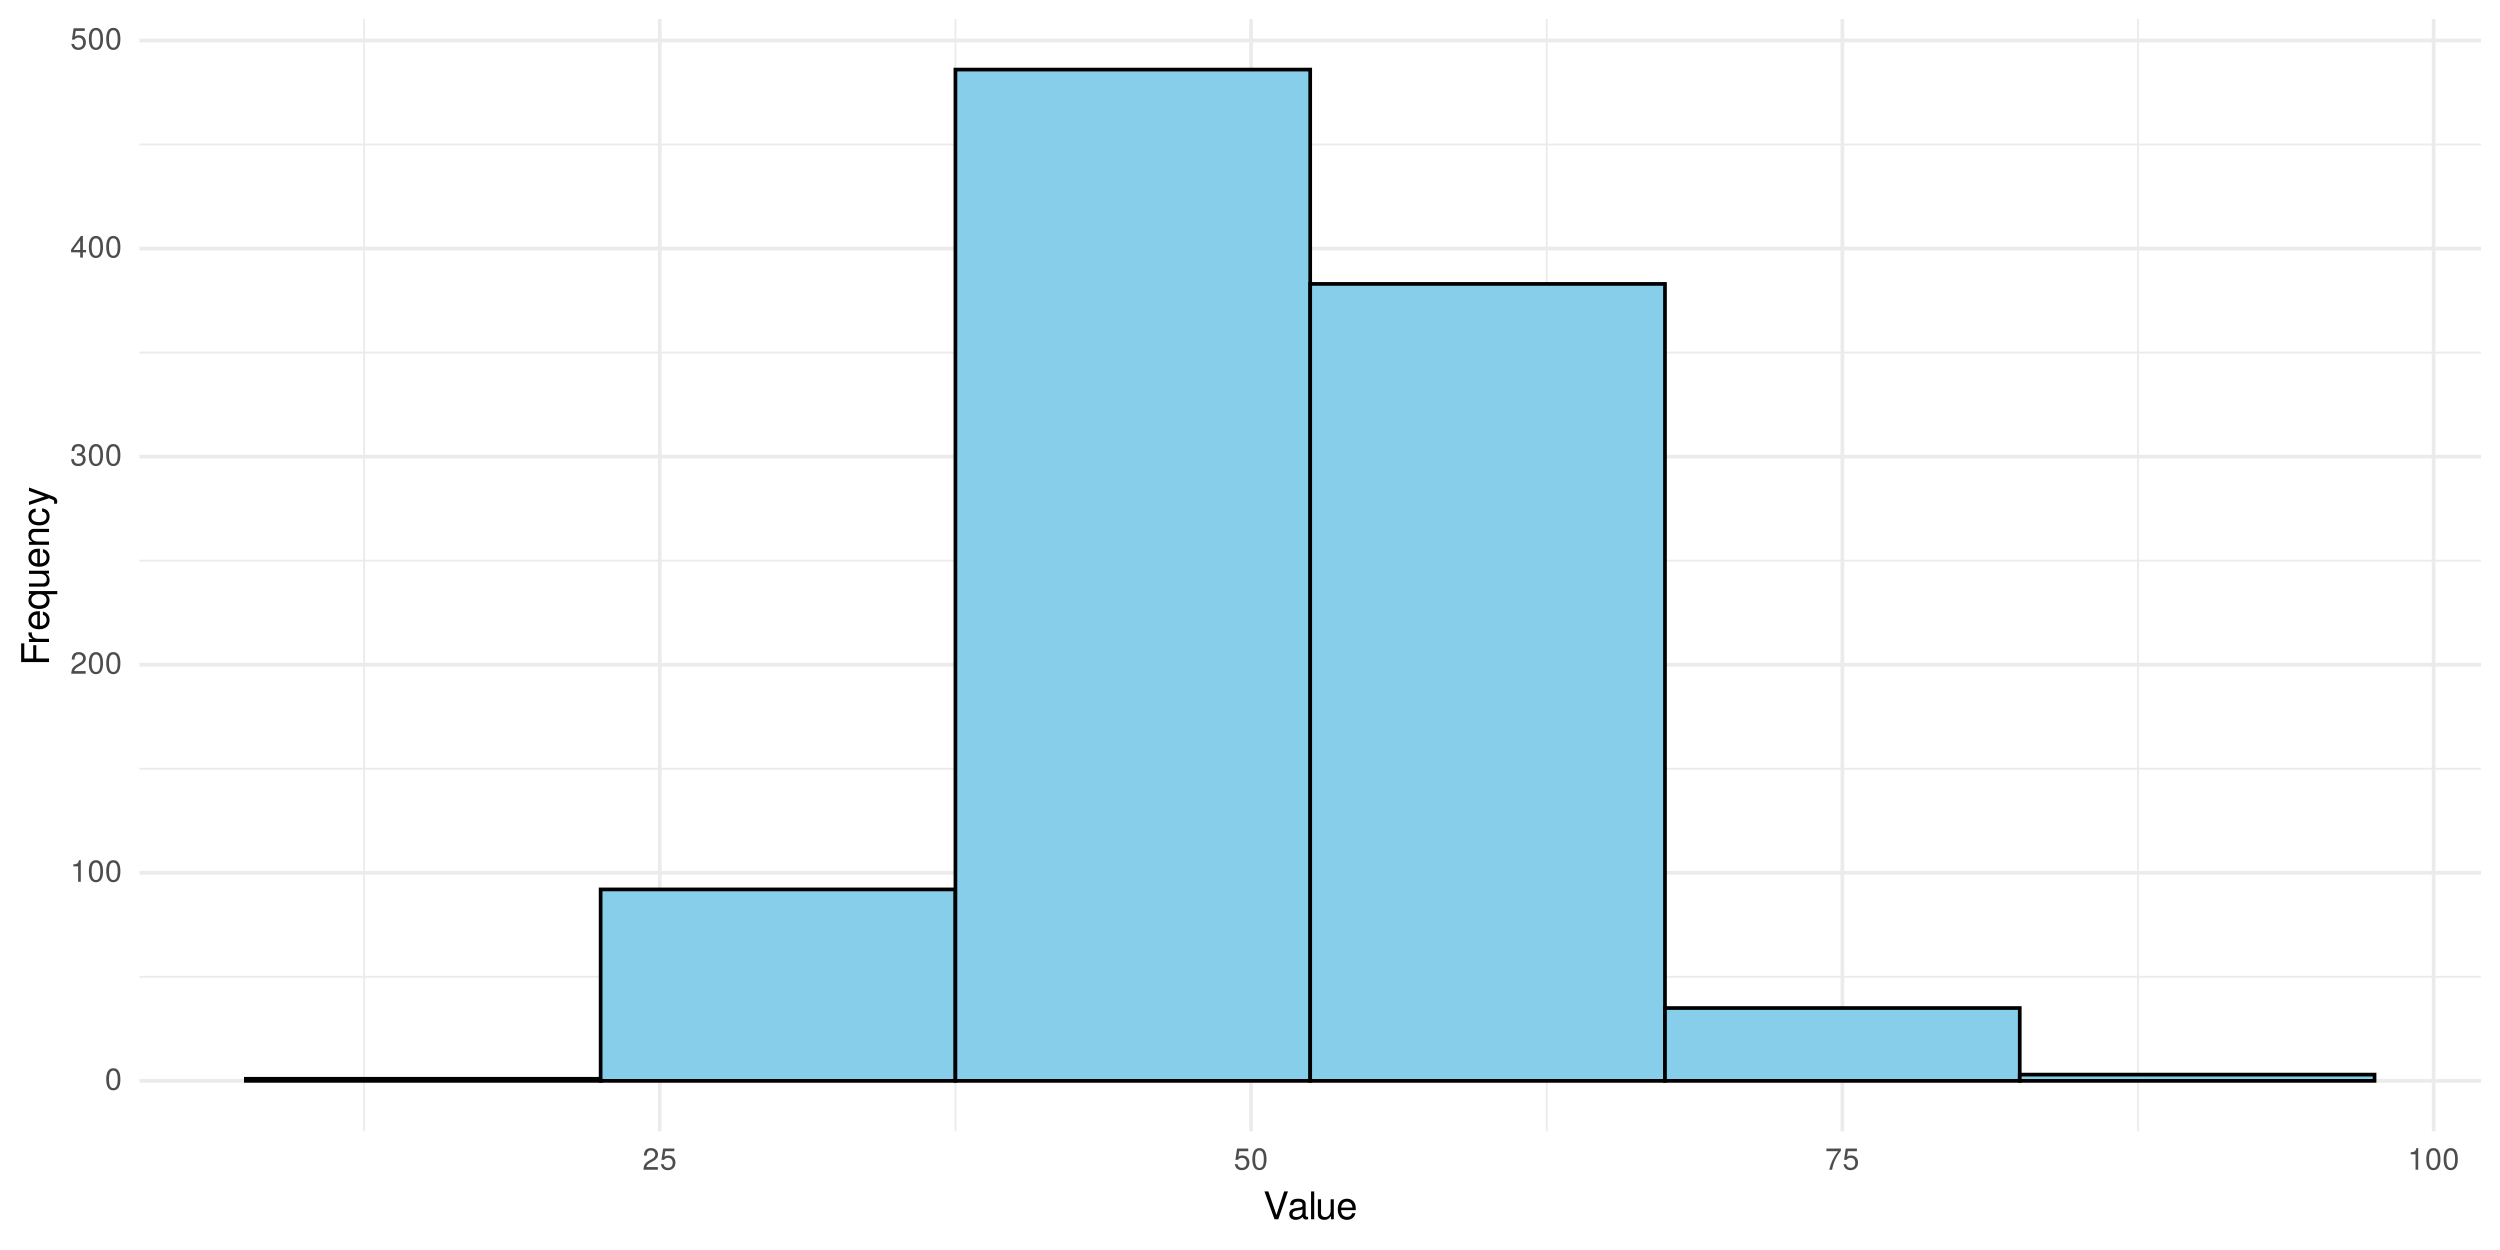
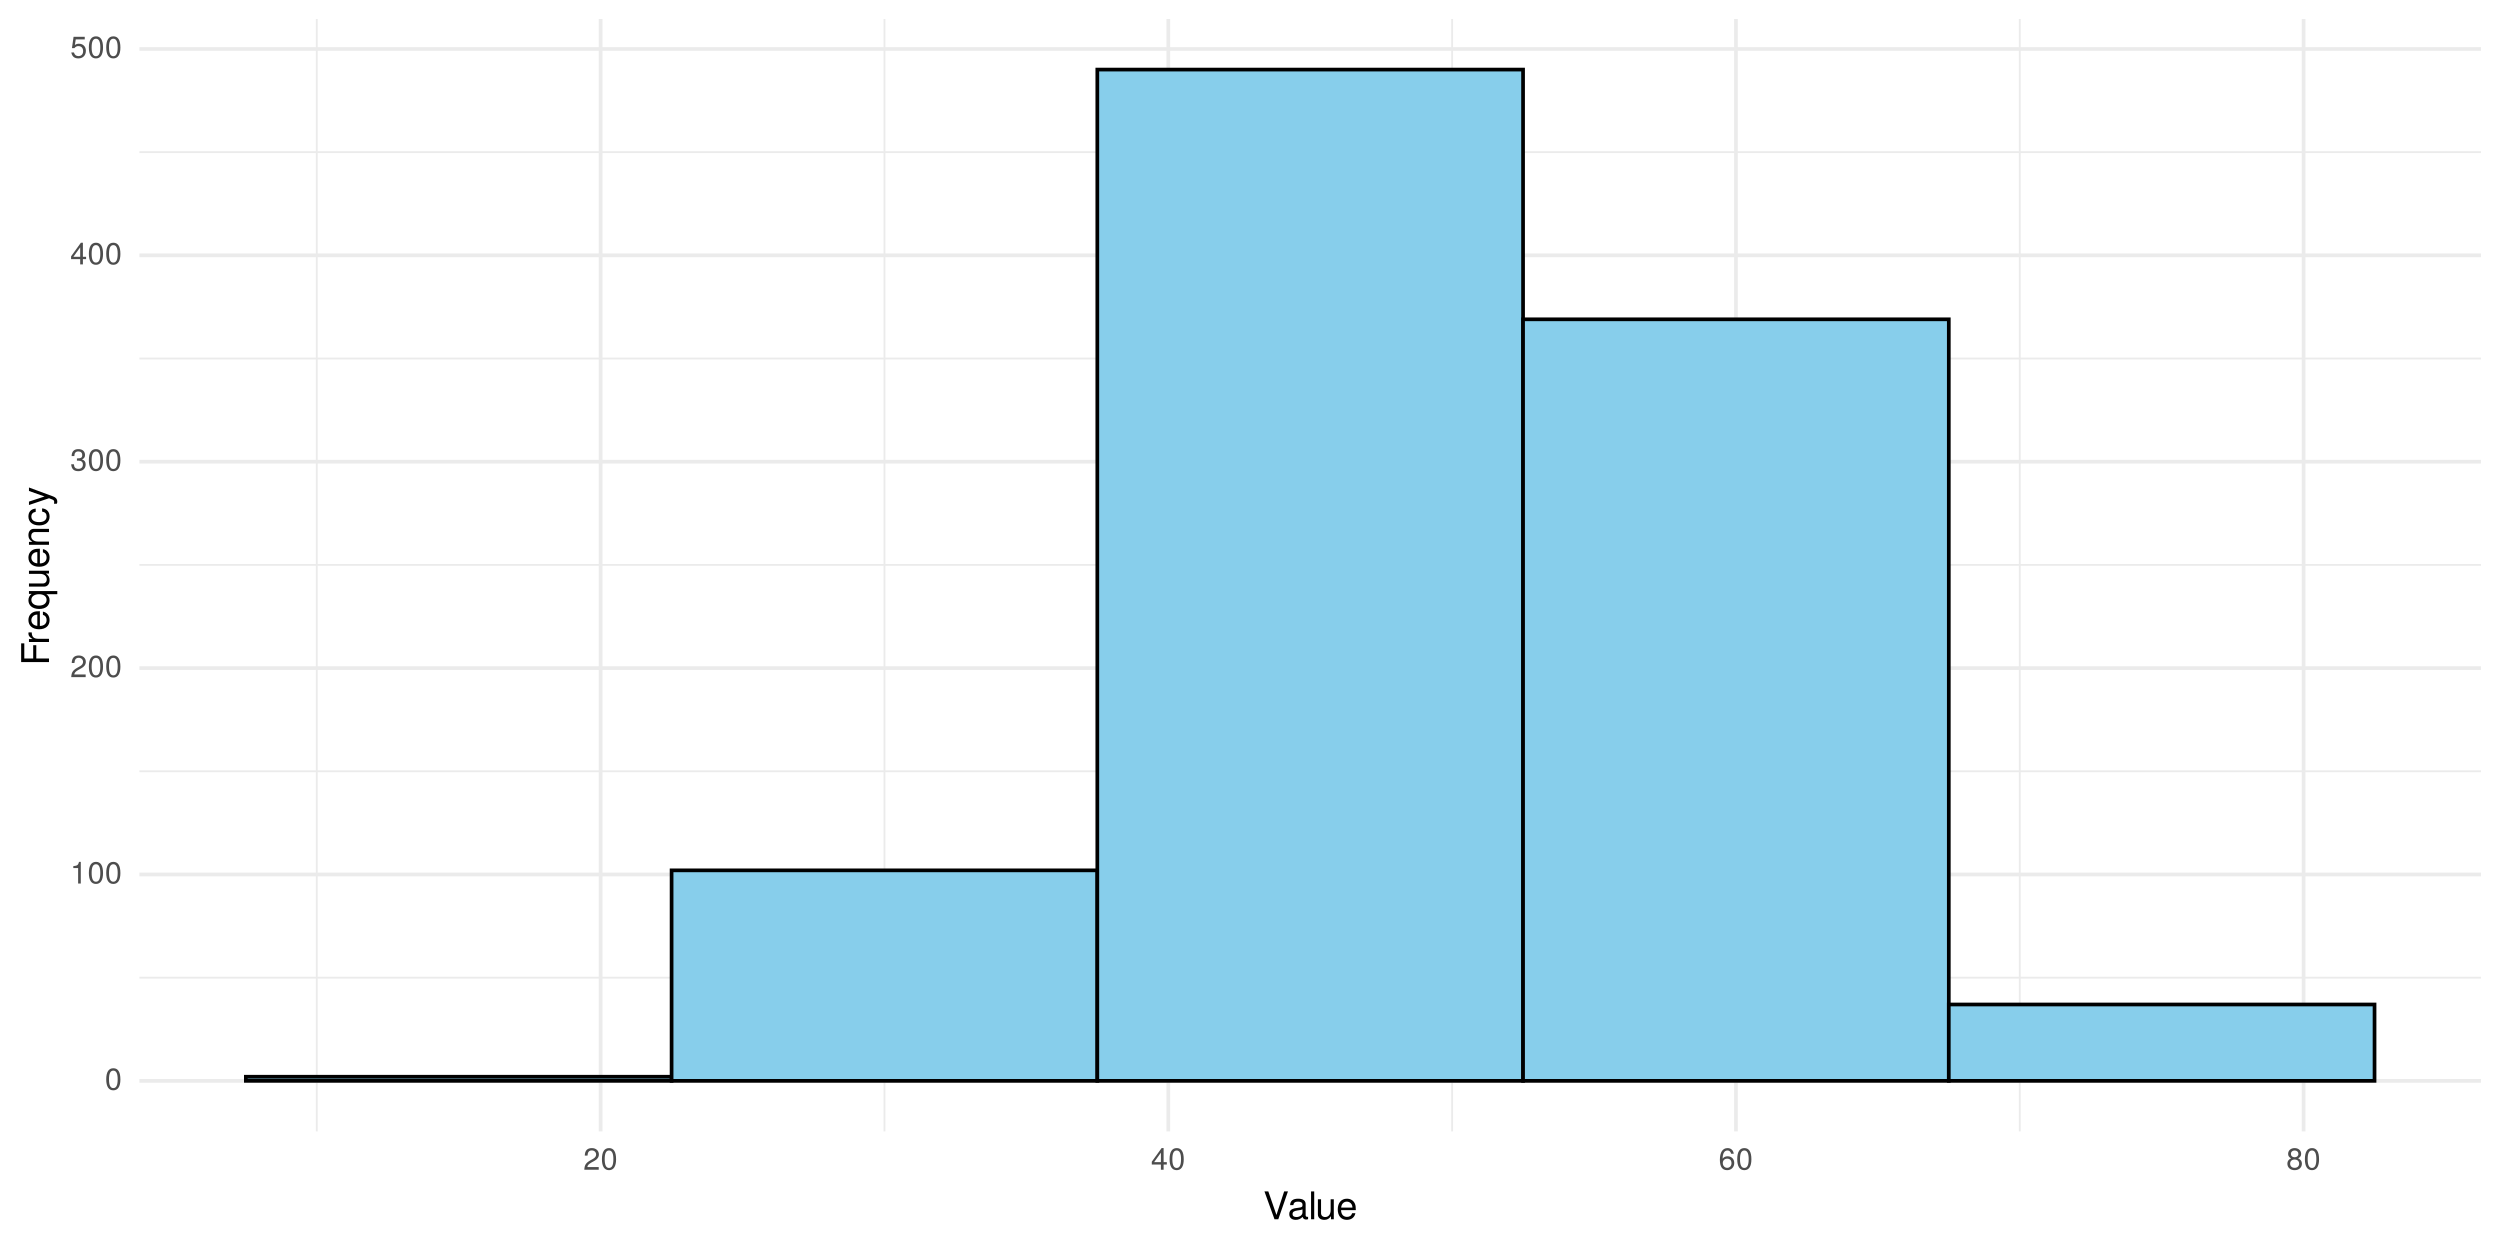
<svg xmlns="http://www.w3.org/2000/svg" xmlns:xlink="http://www.w3.org/1999/xlink" width="720" height="360" viewBox="0 0 720 360">
  <defs>
    <g>
      <g id="glyph-0-0">
        <path d="M 4.453 -3 C 4.453 -5.156 3.781 -6.234 2.422 -6.234 C 1.078 -6.234 0.375 -5.141 0.375 -3.047 C 0.375 -0.953 1.078 0.125 2.422 0.125 C 3.734 0.125 4.453 -0.953 4.453 -3 Z M 3.672 -3.062 C 3.672 -1.297 3.266 -0.516 2.406 -0.516 C 1.578 -0.516 1.172 -1.344 1.172 -3.047 C 1.172 -4.75 1.578 -5.547 2.422 -5.547 C 3.25 -5.547 3.672 -4.734 3.672 -3.062 Z M 3.672 -3.062 " />
      </g>
      <g id="glyph-0-1">
        <path d="M 3.047 0 L 3.047 -6.234 L 2.547 -6.234 C 2.266 -5.281 2.094 -5.141 0.891 -5 L 0.891 -4.438 L 2.281 -4.438 L 2.281 0 Z M 3.047 0 " />
      </g>
      <g id="glyph-0-2">
        <path d="M 4.5 -4.406 C 4.5 -5.469 3.672 -6.234 2.5 -6.234 C 1.219 -6.234 0.484 -5.594 0.438 -4.078 L 1.219 -4.078 C 1.281 -5.125 1.703 -5.562 2.469 -5.562 C 3.172 -5.562 3.703 -5.062 3.703 -4.391 C 3.703 -3.891 3.406 -3.469 2.859 -3.156 L 2.047 -2.703 C 0.75 -1.969 0.375 -1.375 0.297 0 L 4.453 0 L 4.453 -0.766 L 1.172 -0.766 C 1.25 -1.281 1.531 -1.594 2.297 -2.047 L 3.172 -2.531 C 4.047 -2.984 4.5 -3.641 4.5 -4.406 Z M 4.5 -4.406 " />
      </g>
      <g id="glyph-0-3">
        <path d="M 4.453 -1.812 C 4.453 -2.562 4.141 -3.016 3.391 -3.266 C 3.969 -3.5 4.266 -3.891 4.266 -4.516 C 4.266 -5.594 3.547 -6.234 2.359 -6.234 C 1.109 -6.234 0.438 -5.547 0.406 -4.219 L 1.188 -4.219 C 1.203 -5.141 1.578 -5.562 2.375 -5.562 C 3.062 -5.562 3.469 -5.156 3.469 -4.5 C 3.469 -3.828 3.188 -3.547 1.938 -3.547 L 1.938 -2.906 L 2.359 -2.906 C 3.219 -2.906 3.656 -2.5 3.656 -1.797 C 3.656 -1.016 3.172 -0.547 2.359 -0.547 C 1.516 -0.547 1.109 -0.969 1.062 -1.875 L 0.281 -1.875 C 0.375 -0.5 1.062 0.125 2.344 0.125 C 3.625 0.125 4.453 -0.641 4.453 -1.812 Z M 4.453 -1.812 " />
      </g>
      <g id="glyph-0-4">
        <path d="M 4.578 -1.5 L 4.578 -2.188 L 3.656 -2.188 L 3.656 -6.234 L 3.078 -6.234 L 0.25 -2.312 L 0.25 -1.5 L 2.875 -1.5 L 2.875 0 L 3.656 0 L 3.656 -1.5 Z M 2.875 -2.188 L 0.922 -2.188 L 2.875 -4.922 Z M 2.875 -2.188 " />
      </g>
      <g id="glyph-0-5">
        <path d="M 4.516 -2.062 C 4.516 -3.297 3.688 -4.109 2.5 -4.109 C 2.062 -4.109 1.703 -4 1.344 -3.734 L 1.594 -5.344 L 4.188 -5.344 L 4.188 -6.109 L 0.969 -6.109 L 0.5 -2.844 L 1.219 -2.844 C 1.578 -3.266 1.875 -3.422 2.359 -3.422 C 3.188 -3.422 3.719 -2.891 3.719 -1.969 C 3.719 -1.062 3.203 -0.547 2.359 -0.547 C 1.688 -0.547 1.266 -0.891 1.078 -1.594 L 0.312 -1.594 C 0.562 -0.359 1.266 0.125 2.375 0.125 C 3.641 0.125 4.516 -0.75 4.516 -2.062 Z M 4.516 -2.062 " />
      </g>
      <g id="glyph-0-6">
-         <path d="M 4.578 -5.453 L 4.578 -6.109 L 0.406 -6.109 L 0.406 -5.344 L 3.781 -5.344 C 2.531 -3.781 1.656 -1.953 1.219 0 L 2.047 0 C 2.391 -2.016 3.266 -3.891 4.578 -5.453 Z M 4.578 -5.453 " />
+         <path d="M 4.516 -1.938 C 4.516 -3.094 3.719 -3.875 2.609 -3.875 C 1.984 -3.875 1.5 -3.641 1.172 -3.188 C 1.172 -4.703 1.672 -5.547 2.562 -5.547 C 3.109 -5.547 3.484 -5.203 3.609 -4.609 L 4.375 -4.609 C 4.234 -5.625 3.562 -6.234 2.609 -6.234 C 1.156 -6.234 0.375 -5.016 0.375 -2.844 C 0.375 -0.891 1.047 0.125 2.469 0.125 C 3.656 0.125 4.516 -0.719 4.516 -1.938 Z M 3.719 -1.875 C 3.719 -1.094 3.188 -0.547 2.484 -0.547 C 1.766 -0.547 1.219 -1.125 1.219 -1.922 C 1.219 -2.688 1.734 -3.188 2.5 -3.188 C 3.25 -3.188 3.719 -2.703 3.719 -1.875 Z M 3.719 -1.875 " />
+       </g>
+       <g id="glyph-0-7">
+         <path d="M 4.516 -1.766 C 4.516 -2.453 4.156 -2.938 3.438 -3.281 C 4.078 -3.672 4.297 -3.984 4.297 -4.578 C 4.297 -5.547 3.531 -6.234 2.422 -6.234 C 1.312 -6.234 0.547 -5.547 0.547 -4.578 C 0.547 -4 0.75 -3.672 1.391 -3.281 C 0.672 -2.938 0.328 -2.453 0.328 -1.766 C 0.328 -0.625 1.188 0.125 2.422 0.125 C 3.656 0.125 4.516 -0.625 4.516 -1.766 Z M 3.5 -4.562 C 3.5 -3.969 3.062 -3.594 2.422 -3.594 C 1.766 -3.594 1.344 -3.969 1.344 -4.562 C 1.344 -5.156 1.766 -5.547 2.422 -5.547 C 3.078 -5.547 3.5 -5.156 3.5 -4.562 Z M 3.719 -1.75 C 3.719 -1.016 3.188 -0.547 2.406 -0.547 C 1.641 -0.547 1.125 -1.016 1.125 -1.75 C 1.125 -2.484 1.641 -2.938 2.422 -2.938 C 3.188 -2.938 3.719 -2.484 3.719 -1.75 Z M 3.719 -1.75 " />
      </g>
      <g id="glyph-1-0">
        <path d="M 7.094 -8.016 L 6 -8.016 L 3.781 -1.234 L 1.438 -8.016 L 0.328 -8.016 L 3.219 0 L 4.312 0 Z M 7.094 -8.016 " />
      </g>
      <g id="glyph-1-1">
        <path d="M 5.891 -0.016 L 5.891 -0.719 C 5.781 -0.688 5.734 -0.688 5.688 -0.688 C 5.375 -0.688 5.188 -0.859 5.188 -1.141 L 5.188 -4.359 C 5.188 -5.375 4.438 -5.922 3.031 -5.922 C 1.625 -5.922 0.766 -5.391 0.719 -4.062 L 1.641 -4.062 C 1.719 -4.766 2.141 -5.078 2.984 -5.078 C 3.812 -5.078 4.281 -4.781 4.281 -4.219 L 4.281 -3.984 C 4.281 -3.594 4.047 -3.438 3.328 -3.344 C 2.031 -3.172 1.828 -3.141 1.469 -2.984 C 0.797 -2.719 0.469 -2.203 0.469 -1.5 C 0.469 -0.453 1.188 0.172 2.359 0.172 C 3.094 0.172 3.812 -0.141 4.312 -0.688 C 4.406 -0.234 4.812 0.078 5.266 0.078 C 5.438 0.078 5.594 0.062 5.891 -0.016 Z M 4.281 -1.984 C 4.281 -1.172 3.438 -0.641 2.547 -0.641 C 1.844 -0.641 1.422 -0.891 1.422 -1.516 C 1.422 -2.125 1.828 -2.391 2.812 -2.531 C 3.766 -2.656 3.969 -2.703 4.281 -2.844 Z M 4.281 -1.984 " />
      </g>
      <g id="glyph-1-2">
        <path d="M 1.656 0 L 1.656 -8.016 L 0.75 -8.016 L 0.75 0 Z M 1.656 0 " />
      </g>
      <g id="glyph-1-3">
        <path d="M 5.297 0 L 5.297 -5.766 L 4.391 -5.766 L 4.391 -2.578 C 4.391 -1.406 3.766 -0.641 2.812 -0.641 C 2.094 -0.641 1.625 -1.078 1.625 -1.766 L 1.625 -5.766 L 0.719 -5.766 L 0.719 -1.406 C 0.719 -0.453 1.438 0.172 2.547 0.172 C 3.406 0.172 3.938 -0.125 4.484 -0.891 L 4.484 0 Z M 5.297 0 " />
      </g>
      <g id="glyph-1-4">
        <path d="M 5.641 -2.625 C 5.641 -3.453 5.578 -3.984 5.406 -4.406 C 5.031 -5.359 4.156 -5.922 3.078 -5.922 C 1.469 -5.922 0.438 -4.734 0.438 -2.844 C 0.438 -0.953 1.438 0.172 3.062 0.172 C 4.375 0.172 5.297 -0.578 5.516 -1.75 L 4.594 -1.75 C 4.344 -0.984 3.828 -0.688 3.094 -0.688 C 2.141 -0.688 1.422 -1.297 1.391 -2.625 Z M 4.656 -3.438 C 4.656 -3.438 4.656 -3.391 4.656 -3.359 L 1.422 -3.359 C 1.5 -4.391 2.141 -5.078 3.062 -5.078 C 3.969 -5.078 4.656 -4.328 4.656 -3.438 Z M 4.656 -3.438 " />
      </g>
      <g id="glyph-2-0">
        <path d="M -7.109 -6.375 L -8.016 -6.375 L -8.016 -0.984 L 0 -0.984 L 0 -2.016 L -3.656 -2.016 L -3.656 -5.844 L -4.547 -5.844 L -4.547 -2.016 L -7.109 -2.016 Z M -7.109 -6.375 " />
      </g>
      <g id="glyph-2-1">
        <path d="M -4.969 -3.531 L -5.891 -3.531 C -5.922 -3.375 -5.922 -3.297 -5.922 -3.172 C -5.922 -2.578 -5.578 -2.141 -4.719 -1.609 L -5.766 -1.609 L -5.766 -0.766 L 0 -0.766 L 0 -1.688 L -2.984 -1.688 C -4.297 -1.688 -4.938 -2.109 -4.969 -3.531 Z M -4.969 -3.531 " />
      </g>
      <g id="glyph-2-2">
        <path d="M -2.625 -5.641 C -3.453 -5.641 -3.984 -5.578 -4.406 -5.406 C -5.359 -5.031 -5.922 -4.156 -5.922 -3.078 C -5.922 -1.469 -4.734 -0.438 -2.844 -0.438 C -0.953 -0.438 0.172 -1.438 0.172 -3.062 C 0.172 -4.375 -0.578 -5.297 -1.75 -5.516 L -1.75 -4.594 C -0.984 -4.344 -0.688 -3.828 -0.688 -3.094 C -0.688 -2.141 -1.297 -1.422 -2.625 -1.391 Z M -3.438 -4.656 C -3.438 -4.656 -3.391 -4.656 -3.359 -4.656 L -3.359 -1.422 C -4.391 -1.5 -5.078 -2.141 -5.078 -3.062 C -5.078 -3.969 -4.328 -4.656 -3.438 -4.656 Z M -3.438 -4.656 " />
      </g>
      <g id="glyph-2-3">
        <path d="M 2.391 -5.438 L -5.766 -5.438 L -5.766 -4.625 L -5 -4.625 C -5.594 -4.203 -5.922 -3.547 -5.922 -2.797 C -5.922 -1.281 -4.734 -0.281 -2.812 -0.281 C -0.953 -0.281 0.172 -1.234 0.172 -2.75 C 0.172 -3.547 -0.125 -4.109 -0.75 -4.531 L 2.391 -4.531 Z M -2.844 -4.531 C -1.531 -4.531 -0.688 -3.891 -0.688 -2.922 C -0.688 -1.906 -1.547 -1.25 -2.875 -1.25 C -4.219 -1.25 -5.078 -1.906 -5.078 -2.922 C -5.078 -3.906 -4.188 -4.531 -2.844 -4.531 Z M -2.844 -4.531 " />
      </g>
      <g id="glyph-2-4">
        <path d="M 0 -5.297 L -5.766 -5.297 L -5.766 -4.391 L -2.578 -4.391 C -1.406 -4.391 -0.641 -3.766 -0.641 -2.812 C -0.641 -2.094 -1.078 -1.625 -1.766 -1.625 L -5.766 -1.625 L -5.766 -0.719 L -1.406 -0.719 C -0.453 -0.719 0.172 -1.438 0.172 -2.547 C 0.172 -3.406 -0.125 -3.938 -0.891 -4.484 L 0 -4.484 Z M 0 -5.297 " />
      </g>
      <g id="glyph-2-5">
        <path d="M 0 -5.359 L -4.359 -5.359 C -5.312 -5.359 -5.922 -4.641 -5.922 -3.531 C -5.922 -2.672 -5.594 -2.125 -4.797 -1.609 L -5.766 -1.609 L -5.766 -0.766 L 0 -0.766 L 0 -1.688 L -3.172 -1.688 C -4.359 -1.688 -5.125 -2.328 -5.125 -3.25 C -5.125 -3.984 -4.688 -4.438 -4 -4.438 L 0 -4.438 Z M 0 -5.359 " />
      </g>
      <g id="glyph-2-6">
        <path d="M -1.984 -5.25 L -1.984 -4.328 C -1.062 -4.172 -0.688 -3.703 -0.688 -2.922 C -0.688 -1.906 -1.469 -1.297 -2.828 -1.297 C -4.266 -1.297 -5.078 -1.891 -5.078 -2.891 C -5.078 -3.656 -4.625 -4.141 -3.828 -4.25 L -3.828 -5.188 C -5.234 -5.078 -5.922 -4.188 -5.922 -2.906 C -5.922 -1.359 -4.734 -0.344 -2.828 -0.344 C -0.969 -0.344 0.172 -1.328 0.172 -2.891 C 0.172 -4.266 -0.656 -5.141 -1.984 -5.25 Z M -1.984 -5.25 " />
      </g>
      <g id="glyph-2-7">
        <path d="M -5.766 -5.266 L -5.766 -4.266 L -1.281 -2.672 L -5.766 -1.203 L -5.766 -0.219 L 0.016 -2.172 L 0.938 -1.812 C 1.344 -1.656 1.5 -1.469 1.5 -1.078 C 1.5 -0.953 1.469 -0.797 1.438 -0.594 L 2.25 -0.594 C 2.359 -0.781 2.391 -0.969 2.391 -1.203 C 2.391 -1.859 2.031 -2.391 1.203 -2.688 Z M -5.766 -5.266 " />
      </g>
    </g>
    <clipPath id="clip-0">
      <path clip-rule="nonzero" d="M 40.152 281 L 714.523 281 L 714.523 282 L 40.152 282 Z M 40.152 281 " />
    </clipPath>
    <clipPath id="clip-1">
-       <path clip-rule="nonzero" d="M 40.152 221 L 714.523 221 L 714.523 222 L 40.152 222 Z M 40.152 221 " />
+       <path clip-rule="nonzero" d="M 40.152 221 L 714.523 221 L 714.523 223 L 40.152 223 Z M 40.152 221 " />
    </clipPath>
    <clipPath id="clip-2">
-       <path clip-rule="nonzero" d="M 40.152 161 L 714.523 161 L 714.523 162 L 40.152 162 Z M 40.152 161 " />
+       <path clip-rule="nonzero" d="M 40.152 162 L 714.523 162 L 714.523 163 L 40.152 163 Z M 40.152 162 " />
    </clipPath>
    <clipPath id="clip-3">
-       <path clip-rule="nonzero" d="M 40.152 101 L 714.523 101 L 714.523 102 L 40.152 102 Z M 40.152 101 " />
+       <path clip-rule="nonzero" d="M 40.152 102 L 714.523 102 L 714.523 104 L 40.152 104 Z M 40.152 102 " />
    </clipPath>
    <clipPath id="clip-4">
-       <path clip-rule="nonzero" d="M 40.152 41 L 714.523 41 L 714.523 42 L 40.152 42 Z M 40.152 41 " />
+       <path clip-rule="nonzero" d="M 40.152 43 L 714.523 43 L 714.523 45 L 40.152 45 Z M 40.152 43 " />
    </clipPath>
    <clipPath id="clip-5">
-       <path clip-rule="nonzero" d="M 104 5.48 L 106 5.48 L 106 325.852 L 104 325.852 Z M 104 5.48 " />
+       <path clip-rule="nonzero" d="M 90 5.48 L 92 5.48 L 92 325.852 L 90 325.852 Z M 90 5.48 " />
    </clipPath>
    <clipPath id="clip-6">
-       <path clip-rule="nonzero" d="M 274 5.48 L 276 5.48 L 276 325.852 L 274 325.852 Z M 274 5.48 " />
+       <path clip-rule="nonzero" d="M 254 5.48 L 255 5.48 L 255 325.852 L 254 325.852 Z M 254 5.48 " />
    </clipPath>
    <clipPath id="clip-7">
-       <path clip-rule="nonzero" d="M 445 5.48 L 446 5.48 L 446 325.852 L 445 325.852 Z M 445 5.48 " />
+       <path clip-rule="nonzero" d="M 417 5.48 L 419 5.48 L 419 325.852 L 417 325.852 Z M 417 5.48 " />
    </clipPath>
    <clipPath id="clip-8">
-       <path clip-rule="nonzero" d="M 615 5.48 L 617 5.48 L 617 325.852 L 615 325.852 Z M 615 5.48 " />
+       <path clip-rule="nonzero" d="M 581 5.48 L 582 5.48 L 582 325.852 L 581 325.852 Z M 581 5.48 " />
    </clipPath>
    <clipPath id="clip-9">
      <path clip-rule="nonzero" d="M 40.152 310 L 714.523 310 L 714.523 312 L 40.152 312 Z M 40.152 310 " />
    </clipPath>
    <clipPath id="clip-10">
-       <path clip-rule="nonzero" d="M 40.152 250 L 714.523 250 L 714.523 252 L 40.152 252 Z M 40.152 250 " />
+       <path clip-rule="nonzero" d="M 40.152 251 L 714.523 251 L 714.523 253 L 40.152 253 Z M 40.152 251 " />
    </clipPath>
    <clipPath id="clip-11">
-       <path clip-rule="nonzero" d="M 40.152 190 L 714.523 190 L 714.523 192 L 40.152 192 Z M 40.152 190 " />
+       <path clip-rule="nonzero" d="M 40.152 191 L 714.523 191 L 714.523 193 L 40.152 193 Z M 40.152 191 " />
    </clipPath>
    <clipPath id="clip-12">
-       <path clip-rule="nonzero" d="M 40.152 130 L 714.523 130 L 714.523 133 L 40.152 133 Z M 40.152 130 " />
+       <path clip-rule="nonzero" d="M 40.152 132 L 714.523 132 L 714.523 134 L 40.152 134 Z M 40.152 132 " />
    </clipPath>
    <clipPath id="clip-13">
-       <path clip-rule="nonzero" d="M 40.152 71 L 714.523 71 L 714.523 73 L 40.152 73 Z M 40.152 71 " />
+       <path clip-rule="nonzero" d="M 40.152 73 L 714.523 73 L 714.523 75 L 40.152 75 Z M 40.152 73 " />
    </clipPath>
    <clipPath id="clip-14">
-       <path clip-rule="nonzero" d="M 40.152 11 L 714.523 11 L 714.523 13 L 40.152 13 Z M 40.152 11 " />
+       <path clip-rule="nonzero" d="M 40.152 13 L 714.523 13 L 714.523 15 L 40.152 15 Z M 40.152 13 " />
    </clipPath>
    <clipPath id="clip-15">
-       <path clip-rule="nonzero" d="M 189 5.48 L 191 5.48 L 191 325.852 L 189 325.852 Z M 189 5.48 " />
+       <path clip-rule="nonzero" d="M 172 5.48 L 174 5.48 L 174 325.852 L 172 325.852 Z M 172 5.48 " />
    </clipPath>
    <clipPath id="clip-16">
-       <path clip-rule="nonzero" d="M 359 5.48 L 361 5.48 L 361 325.852 L 359 325.852 Z M 359 5.48 " />
+       <path clip-rule="nonzero" d="M 335 5.48 L 337 5.48 L 337 325.852 L 335 325.852 Z M 335 5.48 " />
    </clipPath>
    <clipPath id="clip-17">
-       <path clip-rule="nonzero" d="M 530 5.48 L 532 5.48 L 532 325.852 L 530 325.852 Z M 530 5.48 " />
+       <path clip-rule="nonzero" d="M 499 5.48 L 501 5.48 L 501 325.852 L 499 325.852 Z M 499 5.48 " />
    </clipPath>
    <clipPath id="clip-18">
-       <path clip-rule="nonzero" d="M 700 5.48 L 702 5.48 L 702 325.852 L 700 325.852 Z M 700 5.48 " />
+       <path clip-rule="nonzero" d="M 662 5.48 L 664 5.48 L 664 325.852 L 662 325.852 Z M 662 5.48 " />
    </clipPath>
  </defs>
  <rect x="-72" y="-36" width="864" height="432" fill="rgb(100%, 100%, 100%)" fill-opacity="1" />
  <g clip-path="url(#clip-0)">
-     <path fill="none" stroke-width="0.533" stroke-linecap="butt" stroke-linejoin="round" stroke="rgb(92.157%, 92.157%, 92.157%)" stroke-opacity="1" stroke-miterlimit="10" d="M 40.152 281.324 L 714.52 281.324 " />
+     <path fill="none" stroke-width="0.533" stroke-linecap="butt" stroke-linejoin="round" stroke="rgb(92.157%, 92.157%, 92.157%)" stroke-opacity="1" stroke-miterlimit="10" d="M 40.152 281.566 L 714.52 281.566 " />
  </g>
  <g clip-path="url(#clip-1)">
-     <path fill="none" stroke-width="0.533" stroke-linecap="butt" stroke-linejoin="round" stroke="rgb(92.157%, 92.157%, 92.157%)" stroke-opacity="1" stroke-miterlimit="10" d="M 40.152 221.398 L 714.52 221.398 " />
+     <path fill="none" stroke-width="0.533" stroke-linecap="butt" stroke-linejoin="round" stroke="rgb(92.157%, 92.157%, 92.157%)" stroke-opacity="1" stroke-miterlimit="10" d="M 40.152 222.129 L 714.52 222.129 " />
  </g>
  <g clip-path="url(#clip-2)">
-     <path fill="none" stroke-width="0.533" stroke-linecap="butt" stroke-linejoin="round" stroke="rgb(92.157%, 92.157%, 92.157%)" stroke-opacity="1" stroke-miterlimit="10" d="M 40.152 161.469 L 714.52 161.469 " />
+     <path fill="none" stroke-width="0.533" stroke-linecap="butt" stroke-linejoin="round" stroke="rgb(92.157%, 92.157%, 92.157%)" stroke-opacity="1" stroke-miterlimit="10" d="M 40.152 162.691 L 714.52 162.691 " />
  </g>
  <g clip-path="url(#clip-3)">
-     <path fill="none" stroke-width="0.533" stroke-linecap="butt" stroke-linejoin="round" stroke="rgb(92.157%, 92.157%, 92.157%)" stroke-opacity="1" stroke-miterlimit="10" d="M 40.152 101.543 L 714.52 101.543 " />
+     <path fill="none" stroke-width="0.533" stroke-linecap="butt" stroke-linejoin="round" stroke="rgb(92.157%, 92.157%, 92.157%)" stroke-opacity="1" stroke-miterlimit="10" d="M 40.152 103.254 L 714.52 103.254 " />
  </g>
  <g clip-path="url(#clip-4)">
-     <path fill="none" stroke-width="0.533" stroke-linecap="butt" stroke-linejoin="round" stroke="rgb(92.157%, 92.157%, 92.157%)" stroke-opacity="1" stroke-miterlimit="10" d="M 40.152 41.617 L 714.52 41.617 " />
+     <path fill="none" stroke-width="0.533" stroke-linecap="butt" stroke-linejoin="round" stroke="rgb(92.157%, 92.157%, 92.157%)" stroke-opacity="1" stroke-miterlimit="10" d="M 40.152 43.816 L 714.52 43.816 " />
  </g>
  <g clip-path="url(#clip-5)">
-     <path fill="none" stroke-width="0.533" stroke-linecap="butt" stroke-linejoin="round" stroke="rgb(92.157%, 92.157%, 92.157%)" stroke-opacity="1" stroke-miterlimit="10" d="M 104.863 325.848 L 104.863 5.48 " />
+     <path fill="none" stroke-width="0.533" stroke-linecap="butt" stroke-linejoin="round" stroke="rgb(92.157%, 92.157%, 92.157%)" stroke-opacity="1" stroke-miterlimit="10" d="M 91.238 325.848 L 91.238 5.48 " />
  </g>
  <g clip-path="url(#clip-6)">
-     <path fill="none" stroke-width="0.533" stroke-linecap="butt" stroke-linejoin="round" stroke="rgb(92.157%, 92.157%, 92.157%)" stroke-opacity="1" stroke-miterlimit="10" d="M 275.16 325.848 L 275.16 5.48 " />
+     <path fill="none" stroke-width="0.533" stroke-linecap="butt" stroke-linejoin="round" stroke="rgb(92.157%, 92.157%, 92.157%)" stroke-opacity="1" stroke-miterlimit="10" d="M 254.723 325.848 L 254.723 5.48 " />
  </g>
  <g clip-path="url(#clip-7)">
-     <path fill="none" stroke-width="0.533" stroke-linecap="butt" stroke-linejoin="round" stroke="rgb(92.157%, 92.157%, 92.157%)" stroke-opacity="1" stroke-miterlimit="10" d="M 445.453 325.848 L 445.453 5.48 " />
+     <path fill="none" stroke-width="0.533" stroke-linecap="butt" stroke-linejoin="round" stroke="rgb(92.157%, 92.157%, 92.157%)" stroke-opacity="1" stroke-miterlimit="10" d="M 418.207 325.848 L 418.207 5.48 " />
  </g>
  <g clip-path="url(#clip-8)">
-     <path fill="none" stroke-width="0.533" stroke-linecap="butt" stroke-linejoin="round" stroke="rgb(92.157%, 92.157%, 92.157%)" stroke-opacity="1" stroke-miterlimit="10" d="M 615.75 325.848 L 615.75 5.48 " />
+     <path fill="none" stroke-width="0.533" stroke-linecap="butt" stroke-linejoin="round" stroke="rgb(92.157%, 92.157%, 92.157%)" stroke-opacity="1" stroke-miterlimit="10" d="M 581.691 325.848 L 581.691 5.48 " />
  </g>
  <g clip-path="url(#clip-9)">
    <path fill="none" stroke-width="1.067" stroke-linecap="butt" stroke-linejoin="round" stroke="rgb(92.157%, 92.157%, 92.157%)" stroke-opacity="1" stroke-miterlimit="10" d="M 40.152 311.285 L 714.52 311.285 " />
  </g>
  <g clip-path="url(#clip-10)">
-     <path fill="none" stroke-width="1.067" stroke-linecap="butt" stroke-linejoin="round" stroke="rgb(92.157%, 92.157%, 92.157%)" stroke-opacity="1" stroke-miterlimit="10" d="M 40.152 251.359 L 714.52 251.359 " />
+     <path fill="none" stroke-width="1.067" stroke-linecap="butt" stroke-linejoin="round" stroke="rgb(92.157%, 92.157%, 92.157%)" stroke-opacity="1" stroke-miterlimit="10" d="M 40.152 251.848 L 714.52 251.848 " />
  </g>
  <g clip-path="url(#clip-11)">
-     <path fill="none" stroke-width="1.067" stroke-linecap="butt" stroke-linejoin="round" stroke="rgb(92.157%, 92.157%, 92.157%)" stroke-opacity="1" stroke-miterlimit="10" d="M 40.152 191.434 L 714.52 191.434 " />
+     <path fill="none" stroke-width="1.067" stroke-linecap="butt" stroke-linejoin="round" stroke="rgb(92.157%, 92.157%, 92.157%)" stroke-opacity="1" stroke-miterlimit="10" d="M 40.152 192.41 L 714.52 192.41 " />
  </g>
  <g clip-path="url(#clip-12)">
-     <path fill="none" stroke-width="1.067" stroke-linecap="butt" stroke-linejoin="round" stroke="rgb(92.157%, 92.157%, 92.157%)" stroke-opacity="1" stroke-miterlimit="10" d="M 40.152 131.508 L 714.52 131.508 " />
+     <path fill="none" stroke-width="1.067" stroke-linecap="butt" stroke-linejoin="round" stroke="rgb(92.157%, 92.157%, 92.157%)" stroke-opacity="1" stroke-miterlimit="10" d="M 40.152 132.973 L 714.52 132.973 " />
  </g>
  <g clip-path="url(#clip-13)">
-     <path fill="none" stroke-width="1.067" stroke-linecap="butt" stroke-linejoin="round" stroke="rgb(92.157%, 92.157%, 92.157%)" stroke-opacity="1" stroke-miterlimit="10" d="M 40.152 71.578 L 714.52 71.578 " />
+     <path fill="none" stroke-width="1.067" stroke-linecap="butt" stroke-linejoin="round" stroke="rgb(92.157%, 92.157%, 92.157%)" stroke-opacity="1" stroke-miterlimit="10" d="M 40.152 73.535 L 714.52 73.535 " />
  </g>
  <g clip-path="url(#clip-14)">
-     <path fill="none" stroke-width="1.067" stroke-linecap="butt" stroke-linejoin="round" stroke="rgb(92.157%, 92.157%, 92.157%)" stroke-opacity="1" stroke-miterlimit="10" d="M 40.152 11.652 L 714.52 11.652 " />
+     <path fill="none" stroke-width="1.067" stroke-linecap="butt" stroke-linejoin="round" stroke="rgb(92.157%, 92.157%, 92.157%)" stroke-opacity="1" stroke-miterlimit="10" d="M 40.152 14.098 L 714.52 14.098 " />
  </g>
  <g clip-path="url(#clip-15)">
-     <path fill="none" stroke-width="1.067" stroke-linecap="butt" stroke-linejoin="round" stroke="rgb(92.157%, 92.157%, 92.157%)" stroke-opacity="1" stroke-miterlimit="10" d="M 190.012 325.848 L 190.012 5.48 " />
+     <path fill="none" stroke-width="1.067" stroke-linecap="butt" stroke-linejoin="round" stroke="rgb(92.157%, 92.157%, 92.157%)" stroke-opacity="1" stroke-miterlimit="10" d="M 172.98 325.848 L 172.98 5.48 " />
  </g>
  <g clip-path="url(#clip-16)">
-     <path fill="none" stroke-width="1.067" stroke-linecap="butt" stroke-linejoin="round" stroke="rgb(92.157%, 92.157%, 92.157%)" stroke-opacity="1" stroke-miterlimit="10" d="M 360.305 325.848 L 360.305 5.48 " />
+     <path fill="none" stroke-width="1.067" stroke-linecap="butt" stroke-linejoin="round" stroke="rgb(92.157%, 92.157%, 92.157%)" stroke-opacity="1" stroke-miterlimit="10" d="M 336.465 325.848 L 336.465 5.48 " />
  </g>
  <g clip-path="url(#clip-17)">
-     <path fill="none" stroke-width="1.067" stroke-linecap="butt" stroke-linejoin="round" stroke="rgb(92.157%, 92.157%, 92.157%)" stroke-opacity="1" stroke-miterlimit="10" d="M 530.602 325.848 L 530.602 5.48 " />
+     <path fill="none" stroke-width="1.067" stroke-linecap="butt" stroke-linejoin="round" stroke="rgb(92.157%, 92.157%, 92.157%)" stroke-opacity="1" stroke-miterlimit="10" d="M 499.949 325.848 L 499.949 5.48 " />
  </g>
  <g clip-path="url(#clip-18)">
-     <path fill="none" stroke-width="1.067" stroke-linecap="butt" stroke-linejoin="round" stroke="rgb(92.157%, 92.157%, 92.157%)" stroke-opacity="1" stroke-miterlimit="10" d="M 700.898 325.848 L 700.898 5.48 " />
-   </g>
-   <path fill-rule="nonzero" fill="rgb(52.941%, 80.784%, 92.157%)" fill-opacity="1" stroke-width="1.067" stroke-linecap="butt" stroke-linejoin="miter" stroke="rgb(0%, 0%, 0%)" stroke-opacity="1" stroke-miterlimit="10" d="M 70.805 311.285 L 172.98 311.285 L 172.98 310.688 L 70.805 310.688 Z M 70.805 311.285 " />
-   <path fill-rule="nonzero" fill="rgb(52.941%, 80.784%, 92.157%)" fill-opacity="1" stroke-width="1.067" stroke-linecap="butt" stroke-linejoin="miter" stroke="rgb(0%, 0%, 0%)" stroke-opacity="1" stroke-miterlimit="10" d="M 172.98 311.285 L 275.156 311.285 L 275.156 256.152 L 172.98 256.152 Z M 172.98 311.285 " />
-   <path fill-rule="nonzero" fill="rgb(52.941%, 80.784%, 92.157%)" fill-opacity="1" stroke-width="1.067" stroke-linecap="butt" stroke-linejoin="miter" stroke="rgb(0%, 0%, 0%)" stroke-opacity="1" stroke-miterlimit="10" d="M 275.16 311.285 L 377.336 311.285 L 377.336 20.039 L 275.16 20.039 Z M 275.16 311.285 " />
-   <path fill-rule="nonzero" fill="rgb(52.941%, 80.784%, 92.157%)" fill-opacity="1" stroke-width="1.067" stroke-linecap="butt" stroke-linejoin="miter" stroke="rgb(0%, 0%, 0%)" stroke-opacity="1" stroke-miterlimit="10" d="M 377.336 311.285 L 479.512 311.285 L 479.512 81.766 L 377.336 81.766 Z M 377.336 311.285 " />
-   <path fill-rule="nonzero" fill="rgb(52.941%, 80.784%, 92.157%)" fill-opacity="1" stroke-width="1.067" stroke-linecap="butt" stroke-linejoin="miter" stroke="rgb(0%, 0%, 0%)" stroke-opacity="1" stroke-miterlimit="10" d="M 479.512 311.285 L 581.688 311.285 L 581.688 290.312 L 479.512 290.312 Z M 479.512 311.285 " />
-   <path fill-rule="nonzero" fill="rgb(52.941%, 80.784%, 92.157%)" fill-opacity="1" stroke-width="1.067" stroke-linecap="butt" stroke-linejoin="miter" stroke="rgb(0%, 0%, 0%)" stroke-opacity="1" stroke-miterlimit="10" d="M 581.691 311.285 L 683.867 311.285 L 683.867 309.488 L 581.691 309.488 Z M 581.691 311.285 " />
+     <path fill="none" stroke-width="1.067" stroke-linecap="butt" stroke-linejoin="round" stroke="rgb(92.157%, 92.157%, 92.157%)" stroke-opacity="1" stroke-miterlimit="10" d="M 663.434 325.848 L 663.434 5.48 " />
+   </g>
+   <path fill-rule="nonzero" fill="rgb(52.941%, 80.784%, 92.157%)" fill-opacity="1" stroke-width="1.067" stroke-linecap="butt" stroke-linejoin="miter" stroke="rgb(0%, 0%, 0%)" stroke-opacity="1" stroke-miterlimit="10" d="M 70.805 311.285 L 193.418 311.285 L 193.418 310.098 L 70.805 310.098 Z M 70.805 311.285 " />
+   <path fill-rule="nonzero" fill="rgb(52.941%, 80.784%, 92.157%)" fill-opacity="1" stroke-width="1.067" stroke-linecap="butt" stroke-linejoin="miter" stroke="rgb(0%, 0%, 0%)" stroke-opacity="1" stroke-miterlimit="10" d="M 193.418 311.285 L 316.031 311.285 L 316.031 250.66 L 193.418 250.66 Z M 193.418 311.285 " />
+   <path fill-rule="nonzero" fill="rgb(52.941%, 80.784%, 92.157%)" fill-opacity="1" stroke-width="1.067" stroke-linecap="butt" stroke-linejoin="miter" stroke="rgb(0%, 0%, 0%)" stroke-opacity="1" stroke-miterlimit="10" d="M 316.027 311.285 L 438.641 311.285 L 438.641 20.039 L 316.027 20.039 Z M 316.027 311.285 " />
+   <path fill-rule="nonzero" fill="rgb(52.941%, 80.784%, 92.157%)" fill-opacity="1" stroke-width="1.067" stroke-linecap="butt" stroke-linejoin="miter" stroke="rgb(0%, 0%, 0%)" stroke-opacity="1" stroke-miterlimit="10" d="M 438.641 311.285 L 561.254 311.285 L 561.254 91.961 L 438.641 91.961 Z M 438.641 311.285 " />
+   <path fill-rule="nonzero" fill="rgb(52.941%, 80.784%, 92.157%)" fill-opacity="1" stroke-width="1.067" stroke-linecap="butt" stroke-linejoin="miter" stroke="rgb(0%, 0%, 0%)" stroke-opacity="1" stroke-miterlimit="10" d="M 561.254 311.285 L 683.867 311.285 L 683.867 289.293 L 561.254 289.293 Z M 561.254 311.285 " />
  <g fill="rgb(30.196%, 30.196%, 30.196%)" fill-opacity="1">
    <use xlink:href="#glyph-0-0" x="30.219" y="313.888" />
  </g>
  <g fill="rgb(30.196%, 30.196%, 30.196%)" fill-opacity="1">
-     <use xlink:href="#glyph-0-1" x="20.219" y="253.962" />
-     <use xlink:href="#glyph-0-0" x="25.219" y="253.962" />
-     <use xlink:href="#glyph-0-0" x="30.219" y="253.962" />
-   </g>
-   <g fill="rgb(30.196%, 30.196%, 30.196%)" fill-opacity="1">
-     <use xlink:href="#glyph-0-2" x="20.219" y="194.036" />
-     <use xlink:href="#glyph-0-0" x="25.219" y="194.036" />
-     <use xlink:href="#glyph-0-0" x="30.219" y="194.036" />
-   </g>
-   <g fill="rgb(30.196%, 30.196%, 30.196%)" fill-opacity="1">
-     <use xlink:href="#glyph-0-3" x="20.219" y="134.11" />
-     <use xlink:href="#glyph-0-0" x="25.219" y="134.11" />
-     <use xlink:href="#glyph-0-0" x="30.219" y="134.11" />
-   </g>
-   <g fill="rgb(30.196%, 30.196%, 30.196%)" fill-opacity="1">
-     <use xlink:href="#glyph-0-4" x="20.219" y="74.181" />
-     <use xlink:href="#glyph-0-0" x="25.219" y="74.181" />
-     <use xlink:href="#glyph-0-0" x="30.219" y="74.181" />
-   </g>
-   <g fill="rgb(30.196%, 30.196%, 30.196%)" fill-opacity="1">
-     <use xlink:href="#glyph-0-5" x="20.219" y="14.255" />
-     <use xlink:href="#glyph-0-0" x="25.219" y="14.255" />
-     <use xlink:href="#glyph-0-0" x="30.219" y="14.255" />
-   </g>
-   <g fill="rgb(30.196%, 30.196%, 30.196%)" fill-opacity="1">
-     <use xlink:href="#glyph-0-2" x="185.012" y="336.884" />
-     <use xlink:href="#glyph-0-5" x="190.012" y="336.884" />
-   </g>
-   <g fill="rgb(30.196%, 30.196%, 30.196%)" fill-opacity="1">
-     <use xlink:href="#glyph-0-5" x="355.305" y="336.884" />
-     <use xlink:href="#glyph-0-0" x="360.305" y="336.884" />
-   </g>
-   <g fill="rgb(30.196%, 30.196%, 30.196%)" fill-opacity="1">
-     <use xlink:href="#glyph-0-6" x="525.602" y="336.884" />
-     <use xlink:href="#glyph-0-5" x="530.602" y="336.884" />
-   </g>
-   <g fill="rgb(30.196%, 30.196%, 30.196%)" fill-opacity="1">
-     <use xlink:href="#glyph-0-1" x="693.398" y="336.884" />
-     <use xlink:href="#glyph-0-0" x="698.398" y="336.884" />
-     <use xlink:href="#glyph-0-0" x="703.398" y="336.884" />
+     <use xlink:href="#glyph-0-1" x="20.219" y="254.45" />
+     <use xlink:href="#glyph-0-0" x="25.219" y="254.45" />
+     <use xlink:href="#glyph-0-0" x="30.219" y="254.45" />
+   </g>
+   <g fill="rgb(30.196%, 30.196%, 30.196%)" fill-opacity="1">
+     <use xlink:href="#glyph-0-2" x="20.219" y="195.013" />
+     <use xlink:href="#glyph-0-0" x="25.219" y="195.013" />
+     <use xlink:href="#glyph-0-0" x="30.219" y="195.013" />
+   </g>
+   <g fill="rgb(30.196%, 30.196%, 30.196%)" fill-opacity="1">
+     <use xlink:href="#glyph-0-3" x="20.219" y="135.575" />
+     <use xlink:href="#glyph-0-0" x="25.219" y="135.575" />
+     <use xlink:href="#glyph-0-0" x="30.219" y="135.575" />
+   </g>
+   <g fill="rgb(30.196%, 30.196%, 30.196%)" fill-opacity="1">
+     <use xlink:href="#glyph-0-4" x="20.219" y="76.138" />
+     <use xlink:href="#glyph-0-0" x="25.219" y="76.138" />
+     <use xlink:href="#glyph-0-0" x="30.219" y="76.138" />
+   </g>
+   <g fill="rgb(30.196%, 30.196%, 30.196%)" fill-opacity="1">
+     <use xlink:href="#glyph-0-5" x="20.219" y="16.7" />
+     <use xlink:href="#glyph-0-0" x="25.219" y="16.7" />
+     <use xlink:href="#glyph-0-0" x="30.219" y="16.7" />
+   </g>
+   <g fill="rgb(30.196%, 30.196%, 30.196%)" fill-opacity="1">
+     <use xlink:href="#glyph-0-2" x="167.98" y="336.884" />
+     <use xlink:href="#glyph-0-0" x="172.98" y="336.884" />
+   </g>
+   <g fill="rgb(30.196%, 30.196%, 30.196%)" fill-opacity="1">
+     <use xlink:href="#glyph-0-4" x="331.465" y="336.884" />
+     <use xlink:href="#glyph-0-0" x="336.465" y="336.884" />
+   </g>
+   <g fill="rgb(30.196%, 30.196%, 30.196%)" fill-opacity="1">
+     <use xlink:href="#glyph-0-6" x="494.949" y="336.884" />
+     <use xlink:href="#glyph-0-0" x="499.949" y="336.884" />
+   </g>
+   <g fill="rgb(30.196%, 30.196%, 30.196%)" fill-opacity="1">
+     <use xlink:href="#glyph-0-7" x="658.434" y="336.884" />
+     <use xlink:href="#glyph-0-0" x="663.434" y="336.884" />
  </g>
  <g fill="rgb(0%, 0%, 0%)" fill-opacity="1">
    <use xlink:href="#glyph-1-0" x="363.836" y="351.147" />
    <use xlink:href="#glyph-1-1" x="370.836" y="351.147" />
    <use xlink:href="#glyph-1-2" x="376.836" y="351.147" />
    <use xlink:href="#glyph-1-3" x="378.836" y="351.147" />
    <use xlink:href="#glyph-1-4" x="384.836" y="351.147" />
  </g>
  <g fill="rgb(0%, 0%, 0%)" fill-opacity="1">
    <use xlink:href="#glyph-2-0" x="14.108" y="191.664" />
    <use xlink:href="#glyph-2-1" x="14.108" y="185.664" />
    <use xlink:href="#glyph-2-2" x="14.108" y="181.664" />
    <use xlink:href="#glyph-2-3" x="14.108" y="175.664" />
    <use xlink:href="#glyph-2-4" x="14.108" y="169.664" />
    <use xlink:href="#glyph-2-2" x="14.108" y="163.664" />
    <use xlink:href="#glyph-2-5" x="14.108" y="157.664" />
    <use xlink:href="#glyph-2-6" x="14.108" y="151.664" />
    <use xlink:href="#glyph-2-7" x="14.108" y="145.664" />
  </g>
</svg>
